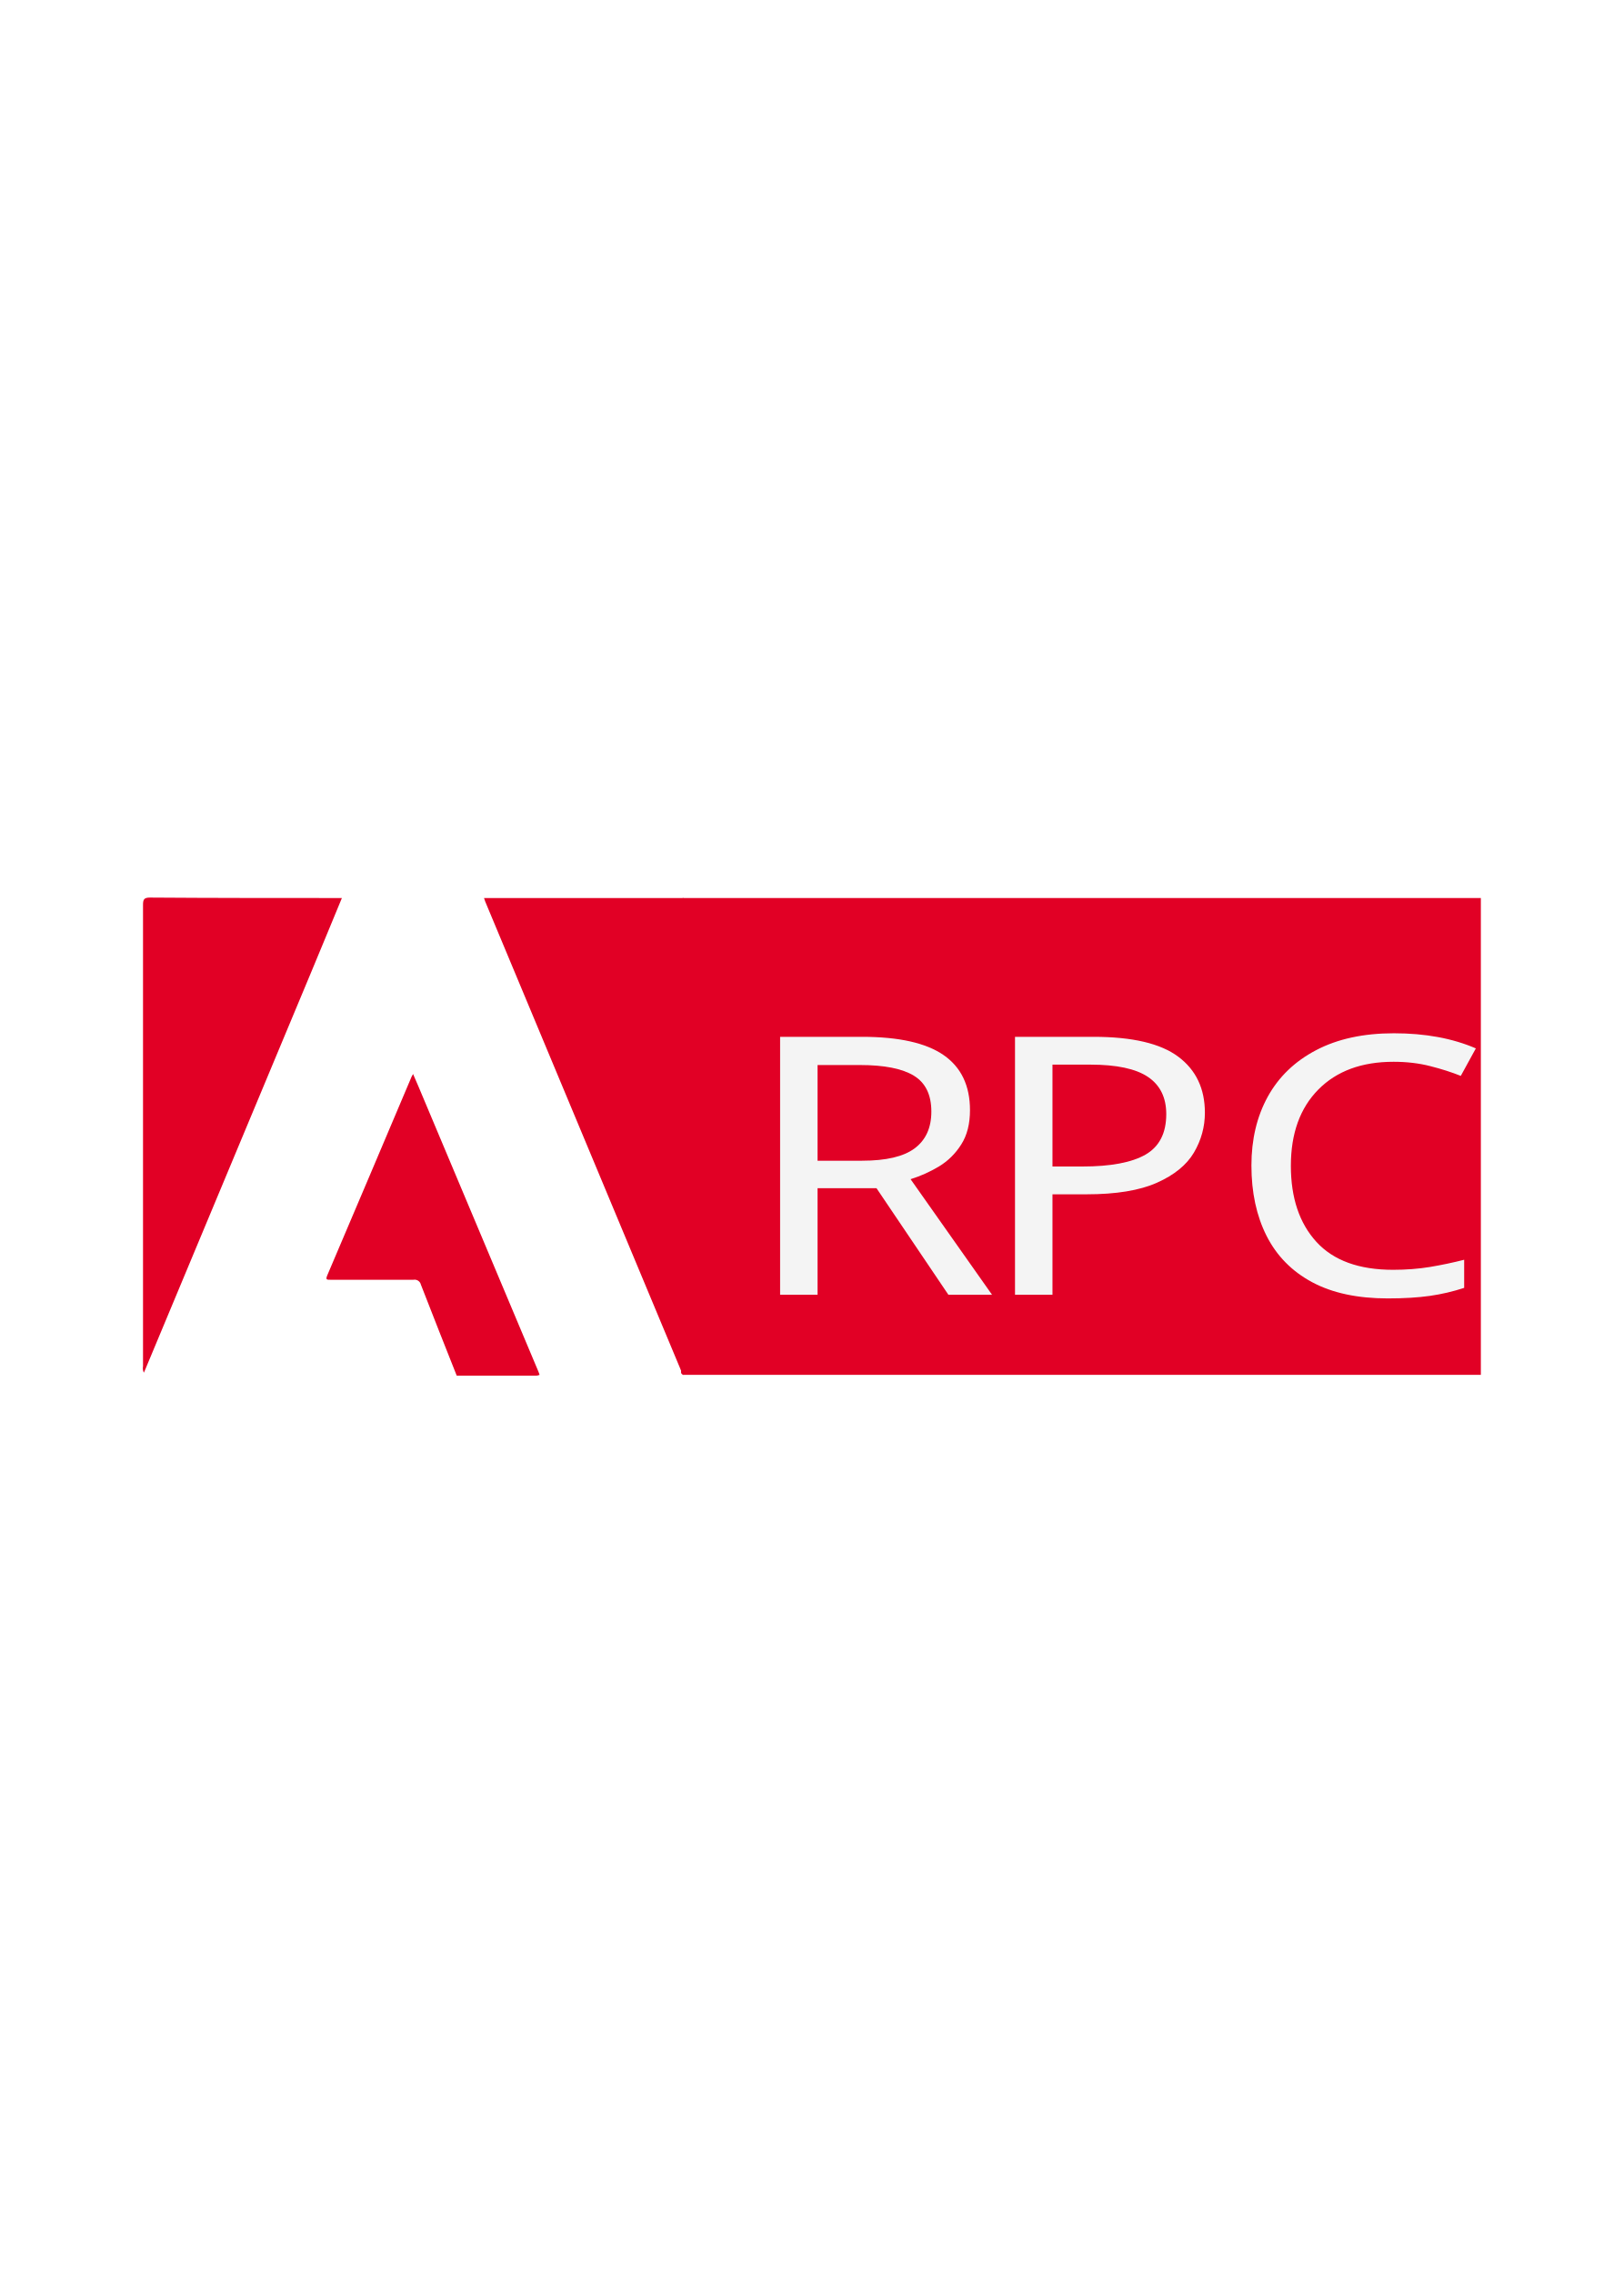
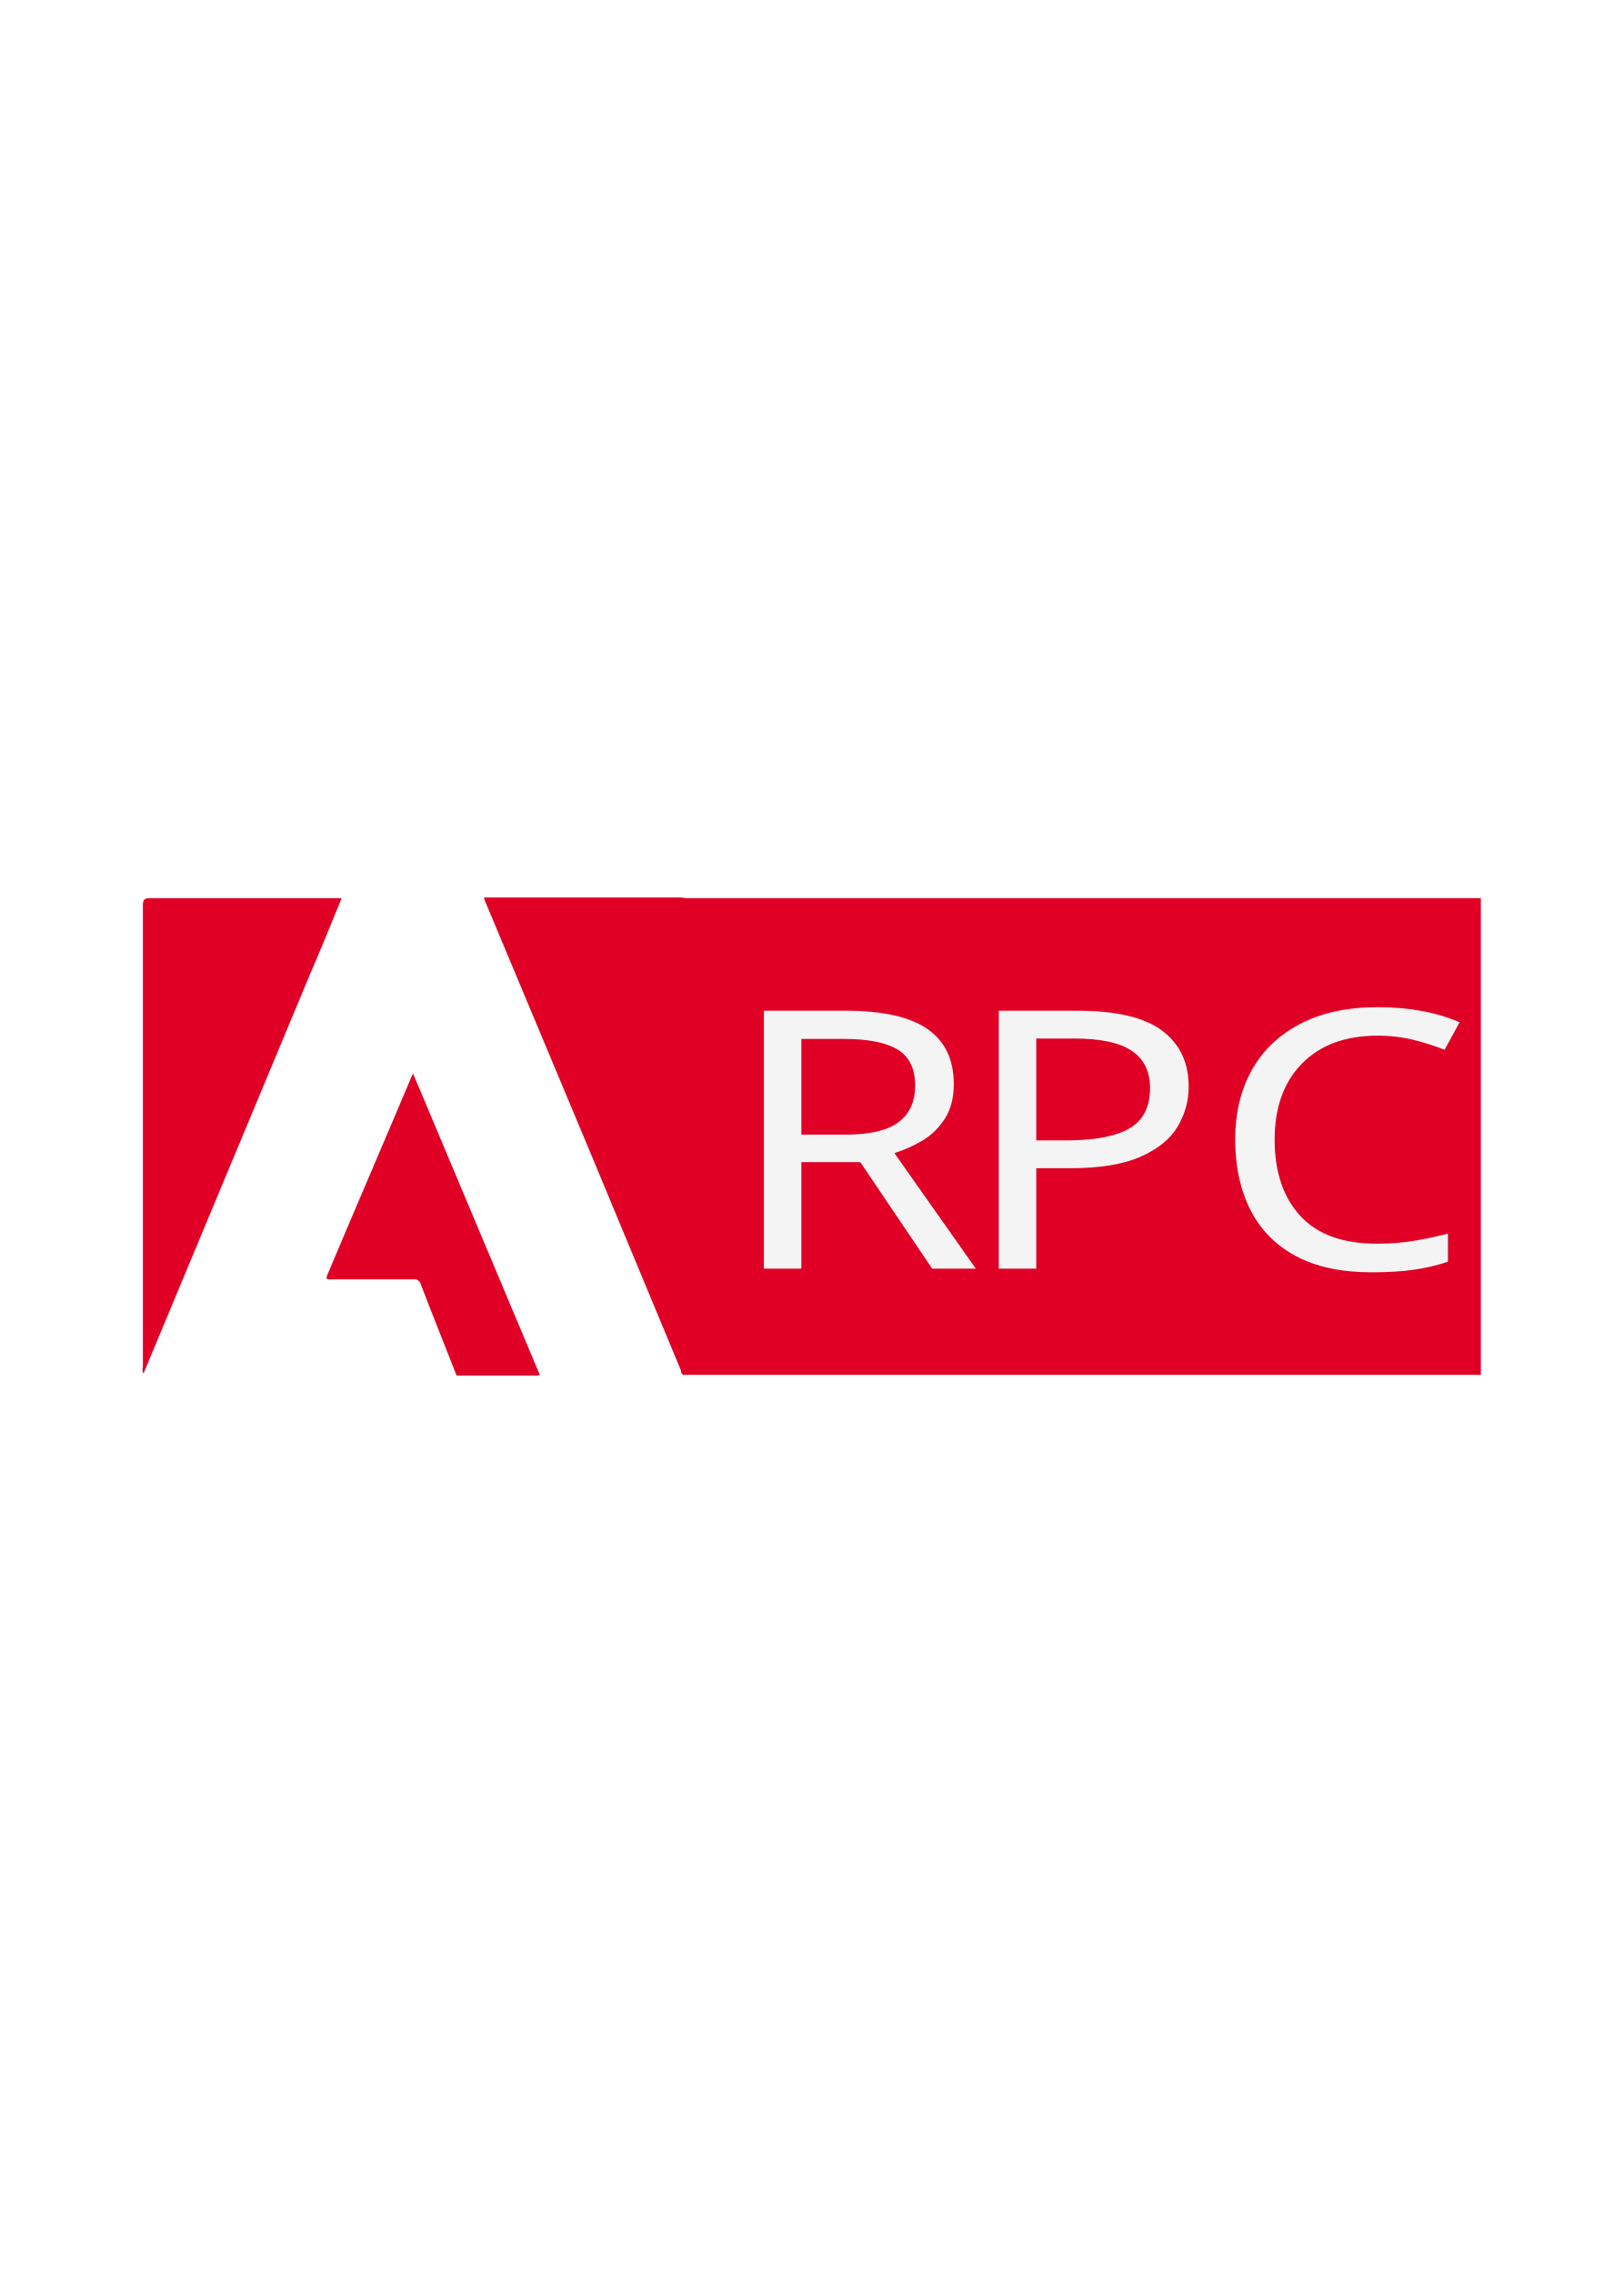
- <svg xmlns="http://www.w3.org/2000/svg" id="Layer_1" data-name="Layer 1" viewBox="0 0 250 350">
-   <defs>
-     <style>.cls-1{fill:#e10025;}.cls-2{font-size:55.62px;fill:#f4f4f4;font-family:Bebas, Bebas;}.cls-3{letter-spacing:0.02em;}</style>
-   </defs>
-   <path class="cls-1" d="M105.28,211.69h-.12a.44.44,0,0,1-.3-.52,23.31,23.31,0,0,0-.1-2.42q0-34.29,0-68.58c0-.64-.27-1.3.3-1.85.1,0,0,0,.05-.05.35,0,.17.31.17.55q0,36.27,0,72.53C105.31,211.47,105.29,211.58,105.28,211.69Z" />
-   <path class="cls-1" d="M52.64,138.28c-1.63,3.93-3.24,7.86-4.88,11.78L22.35,210.91l-.2.46a1.58,1.58,0,0,1-.13-1q0-35.53,0-71.06c0-.81.17-1.1,1.05-1.1C32.92,138.28,42.78,138.28,52.64,138.28Z" />
-   <path class="cls-1" d="M105,211.38,90.87,177.53l-16.16-38.7c-.07-.18-.12-.37-.19-.55h30.61q0,36.15,0,72.29A1.26,1.26,0,0,1,105,211.38Z" />
-   <path class="cls-1" d="M70.32,211.83c-1.84-4.65-3.69-9.3-5.51-14a1,1,0,0,0-1.15-.77c-4.26,0-8.53,0-12.8,0-.54,0-.75,0-.48-.66q6.52-15.31,13-30.63a4.45,4.45,0,0,1,.22-.39c.29.66.55,1.26.8,1.85l18.51,44c.06.15.11.31.17.47a1.89,1.89,0,0,1-.47.13Z" />
-   <rect class="cls-1" x="105.16" y="138.28" width="122.84" height="73.42" />
-   <text class="cls-2" transform="translate(113.91 199.37) scale(1.15 1)">
-     <tspan class="cls-3">R</tspan>
-     <tspan x="31.45" y="0">PC</tspan>
-   </text>
+ <svg xmlns="http://www.w3.org/2000/svg" version="1.1" id="Layer_1" x="0px" y="0px" viewBox="0 0 250 350" style="enable-background:new 0 0 250 350;" xml:space="preserve">
+   <style type="text/css">
+ 	.st0{fill:#E10025;}
+ 	.st1{fill:#F4F4F4;}
+ 	.st2{font-family:'Candara';}
+ 	.st3{font-size:55.62px;}
+ 	.st4{letter-spacing:0.9;}
+ </style>
+   <g>
+     <path class="st0" d="M105.3,211.7h-0.1c-0.2-0.1-0.4-0.3-0.3-0.5c0-0.8,0-1.6-0.1-2.4c0-22.9,0-45.7,0-68.6c0-0.6-0.3-1.3,0.3-1.9   c0.1,0,0,0,0.1-0.1c0.3,0,0.2,0.3,0.2,0.6c0,24.2,0,48.4,0,72.5C105.3,211.4,105.3,211.6,105.3,211.7z" />
+     <path class="st0" d="M52.6,138.3c-1.6,3.9-3.2,7.9-4.9,11.8l-25.4,60.9l-0.2,0.5c-0.2-0.3-0.2-0.7-0.1-1c0-23.7,0-47.4,0-71.1   c0-0.8,0.2-1.1,1-1.1C32.9,138.3,42.8,138.3,52.6,138.3z" />
+     <path class="st0" d="M105,211.4l-14.1-33.9l-16.2-38.7c-0.1-0.2-0.1-0.4-0.2-0.6h30.6c0,24.1,0,48.2,0,72.3   C105.2,210.8,105.1,211.1,105,211.4z" />
+     <path class="st0" d="M70.3,211.8c-1.8-4.6-3.7-9.3-5.5-14c-0.1-0.5-0.6-0.9-1.1-0.8c-4.3,0-8.5,0-12.8,0c-0.5,0-0.8,0-0.5-0.7   c4.3-10.2,8.7-20.4,13-30.6c0.1-0.1,0.1-0.3,0.2-0.4c0.3,0.7,0.5,1.3,0.8,1.9l18.5,44c0.1,0.1,0.1,0.3,0.2,0.5   c-0.2,0.1-0.3,0.1-0.5,0.1H70.3z" />
+     <rect x="105.2" y="138.3" class="st0" width="122.8" height="73.4" />
+     <text transform="matrix(1.15 0 0 1 111.4147 195.3502)" class="st1 st2 st3 st4">R</text>
+     <text transform="matrix(1.15 0 0 1 147.5822 195.3502)" class="st1 st2 st3">PC</text>
+   </g>
</svg>
